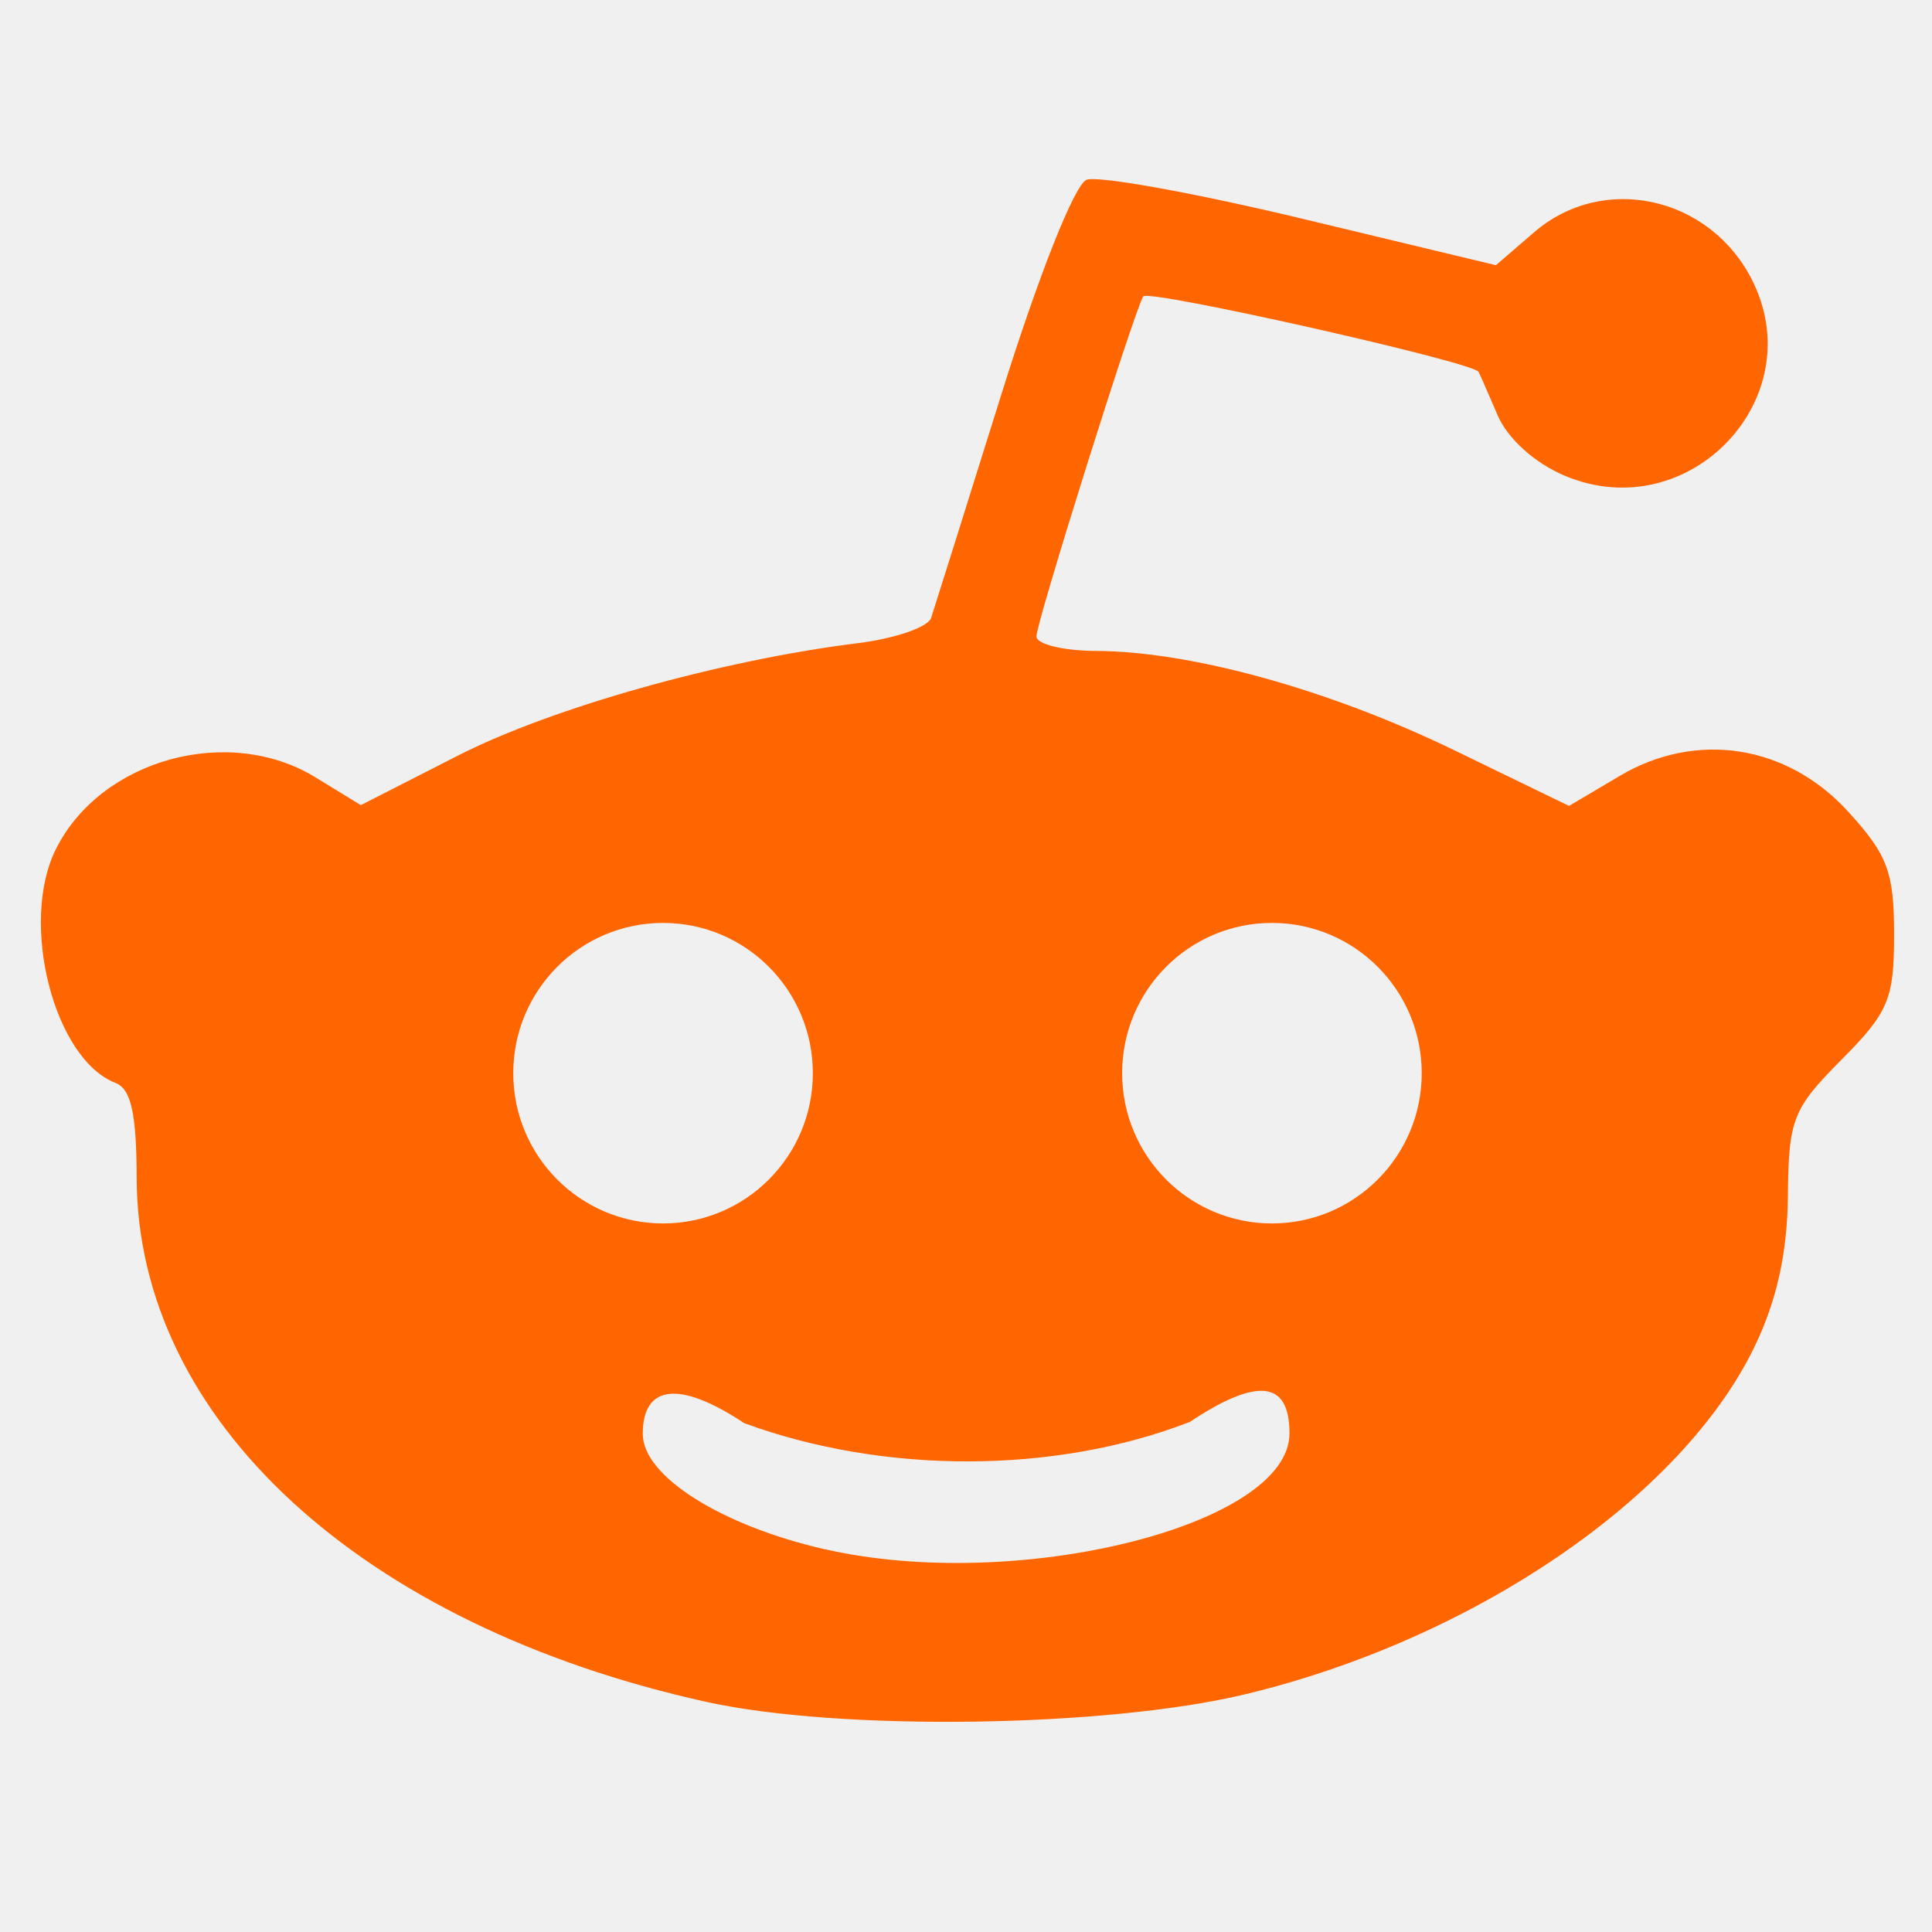
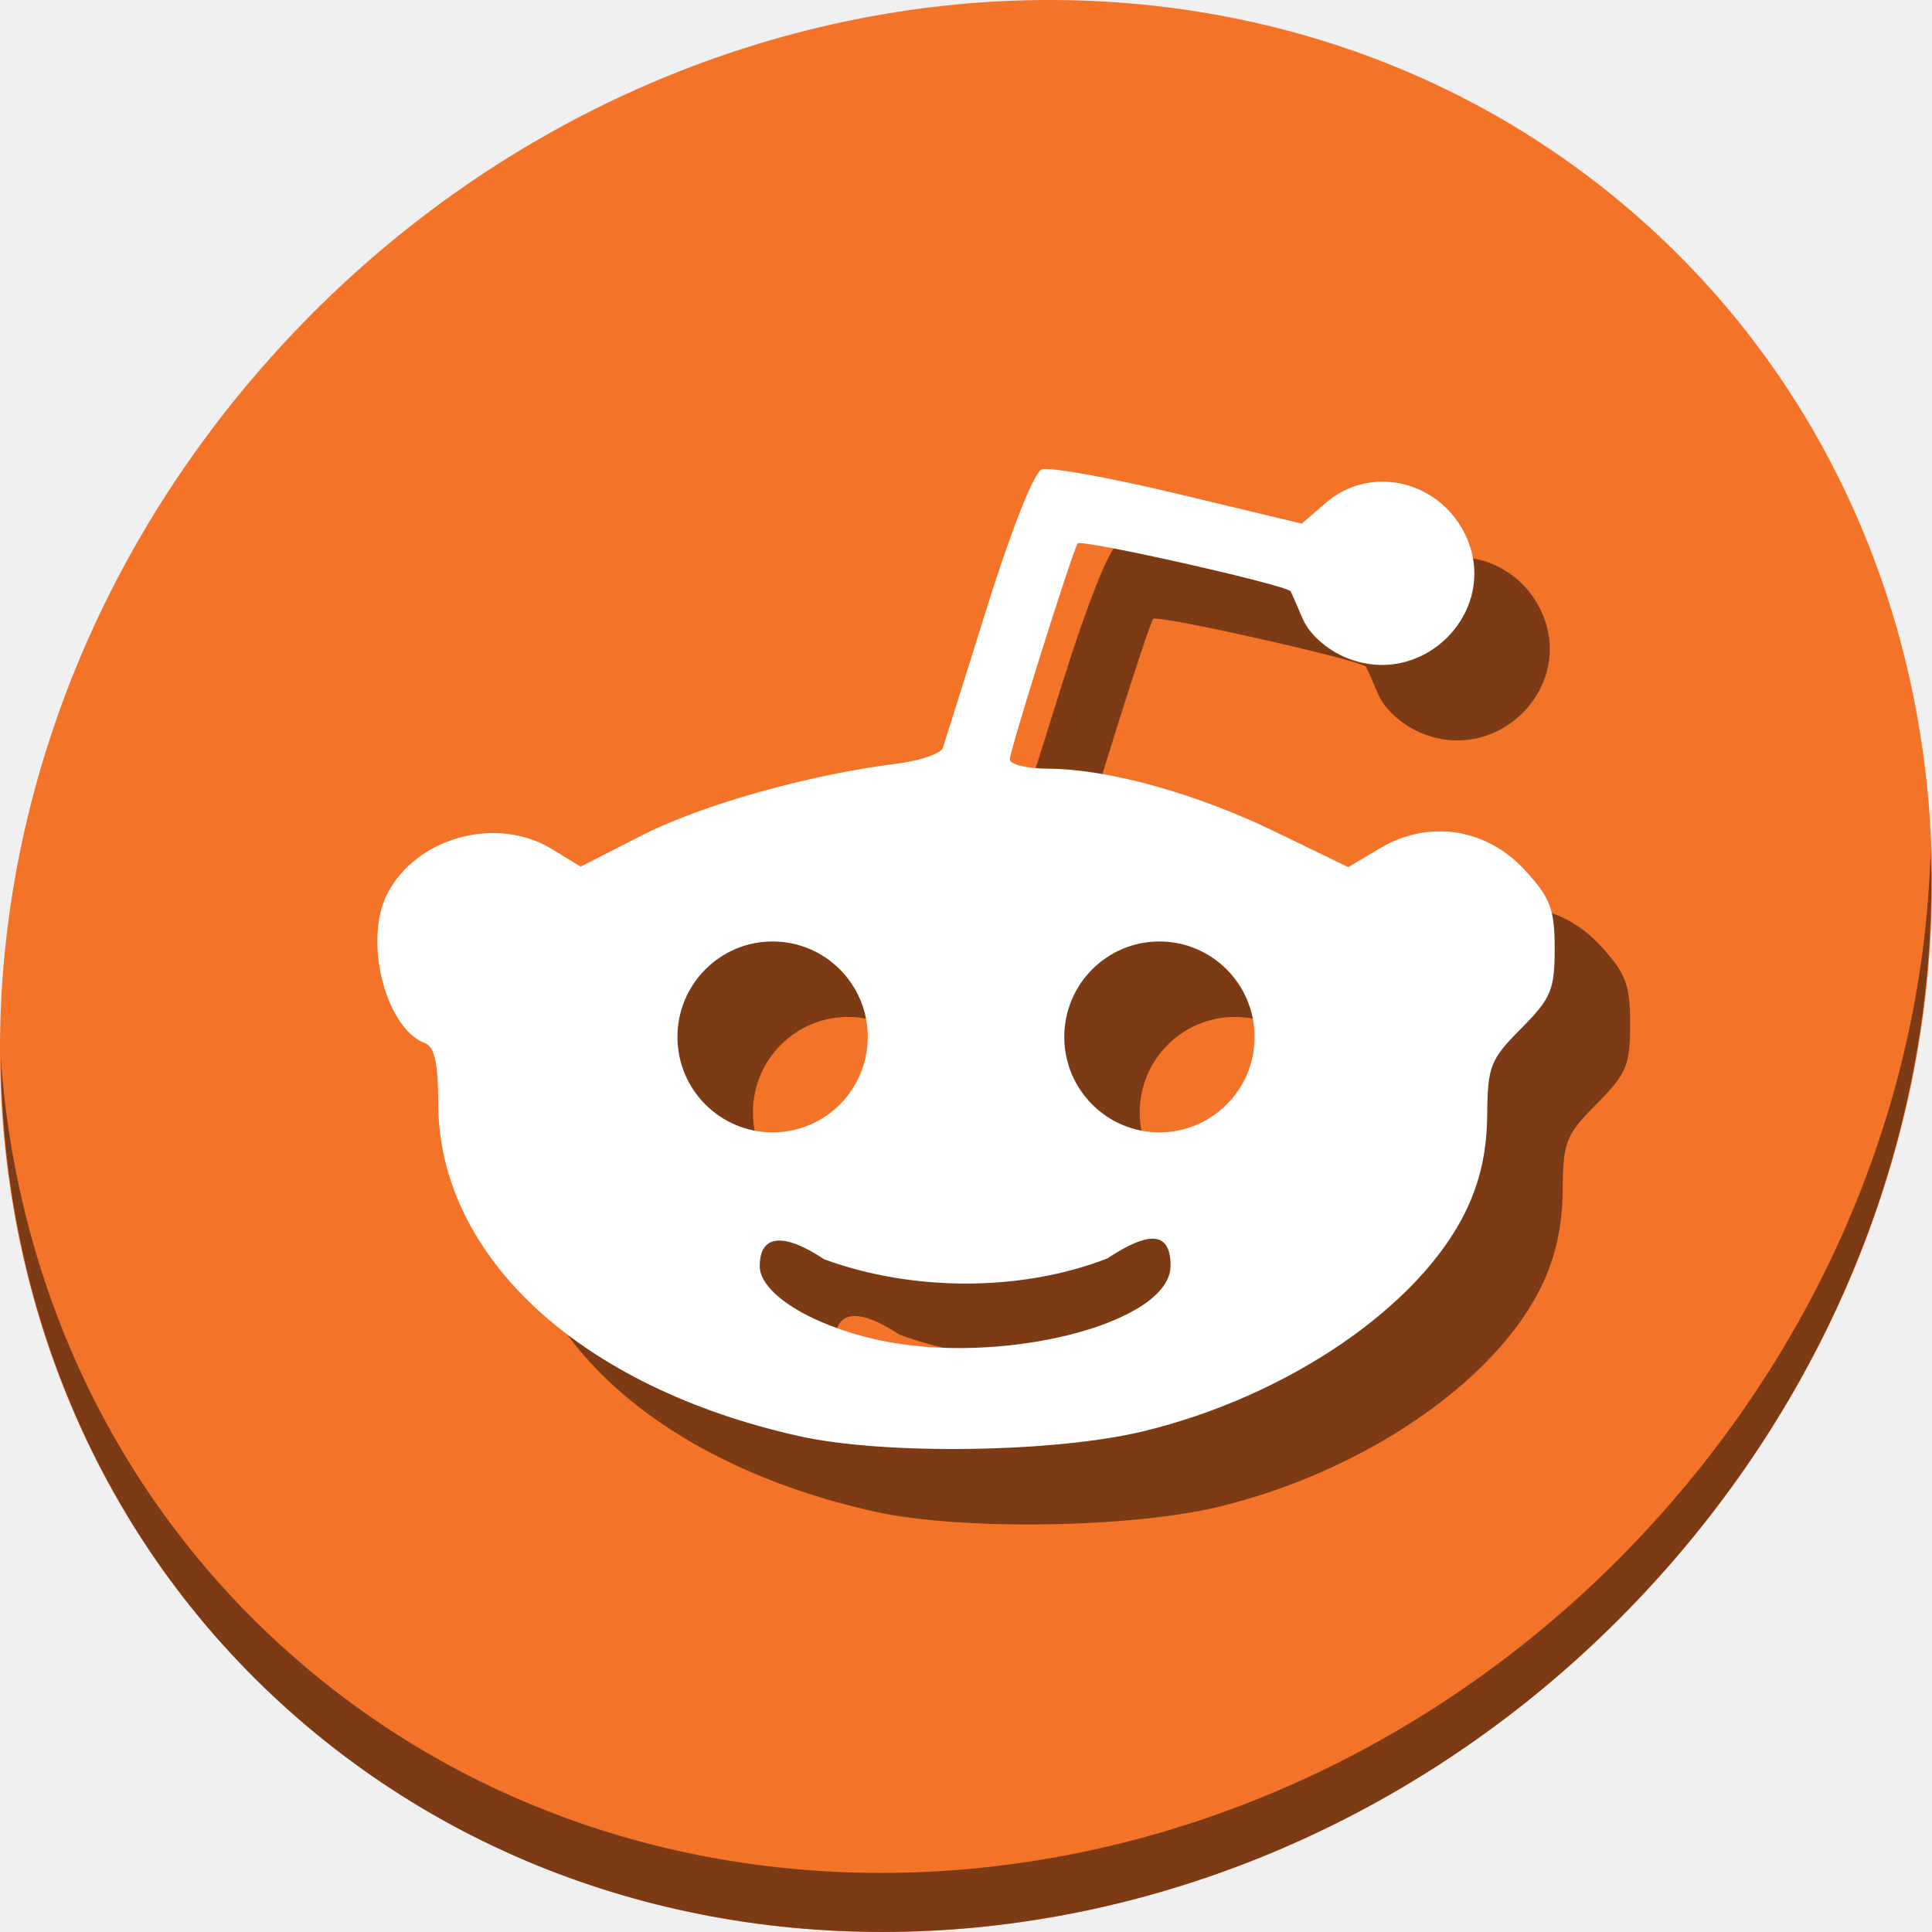
- <svg xmlns="http://www.w3.org/2000/svg" xmlns:xlink="http://www.w3.org/1999/xlink" width="128" height="128" id="svg5453" version="1.1">
+ <svg xmlns="http://www.w3.org/2000/svg" xmlns:xlink="http://www.w3.org/1999/xlink" width="512" height="512" id="svg5453" version="1.1">
  <defs id="defs5455">
    <linearGradient id="linearGradient4603">
      <stop id="stop4605" style="stop-color:#fcbcbc;stop-opacity:1" offset="0" />
      <stop id="stop4607" style="stop-color:#fff6f5;stop-opacity:1" offset="1" />
    </linearGradient>
    <linearGradient id="linearGradient4589">
      <stop offset="0" style="stop-color:#f63e3f;stop-opacity:1" id="stop4591" />
      <stop offset="1" style="stop-color:#fd4124;stop-opacity:1" id="stop4593" />
    </linearGradient>
    <linearGradient xlink:href="#linearGradient4589" id="linearGradient4554" x1="425.992" y1="-547.798" x2="425.992" y2="-499.803" gradientUnits="userSpaceOnUse" />
  </defs>
-   <g id="layer1" transform="translate(-384.5714,-419.798)">
-     <path style="fill:#ff6600;fill-opacity:1" d="m 456.558,431.712 c -0.788,0.303 -3.163,6.286 -5.647,14.226 -2.358,7.537 -4.451,14.197 -4.652,14.803 -0.2,0.606 -2.382,1.359 -4.845,1.666 -9.103,1.135 -20.26,4.269 -26.508,7.453 l -6.428,3.28 -3.004,-1.841 c -5.762,-3.524 -14.194,-1.206 -17.185,4.725 -2.458,4.873 -0.153,13.947 3.941,15.523 1.024,0.394 1.389,2.049 1.395,6.274 0.027,16.013 14.865,29.67 37.724,34.727 8.862,1.96 26.535,1.71 35.747,-0.506 15.127,-3.638 28.904,-13.046 33.718,-23.022 1.475,-3.056 2.175,-6.21 2.21,-9.981 0.046,-5.094 0.32,-5.781 3.547,-9.028 3.128,-3.148 3.489,-4.021 3.489,-8.315 0,-4.119 -0.429,-5.265 -3.056,-8.141 -4.036,-4.418 -10.043,-5.357 -15.118,-2.353 l -3.36,1.99 -7.63,-3.701 c -8.266,-4.007 -17.422,-6.544 -23.698,-6.566 -2.177,-0.011 -3.96,-0.442 -3.96,-0.966 0,-0.947 6.432,-21.422 7.074,-22.523 0.295,-0.505 21.854,4.344 22.218,4.997 0.077,0.139 0.643,1.431 1.26,2.871 0.671,1.565 2.469,3.182 4.464,4.018 8.217,3.444 16.387,-5.145 12.379,-13.008 -2.82,-5.531 -9.865,-7.061 -14.42,-3.13 l -2.533,2.184 -12.883,-3.092 c -7.086,-1.7 -13.491,-2.854 -14.239,-2.567 z m -28.058,49.232 a 9.924,9.955 0 0 1 9.924,9.955 9.924,9.955 0 0 1 -9.924,9.955 9.924,9.955 0 0 1 -9.924,-9.955 9.924,9.955 0 0 1 9.924,-9.955 z m 40.34,0 a 9.924,9.955 0 0 1 9.924,9.955 9.924,9.955 0 0 1 -9.924,9.955 9.924,9.955 0 0 1 -9.924,-9.955 9.924,9.955 0 0 1 9.924,-9.955 z m -0.452,31.013 c 1.09,0.124 1.615,1.061 1.615,2.806 0,6.094 -17.995,10.586 -30.753,7.68 l 0,0.006 c -6.908,-1.573 -12.094,-4.855 -12.094,-7.648 0,-3.286 2.456,-3.548 6.726,-0.713 9.254,3.395 20.586,3.383 29.519,-0.084 2.244,-1.489 3.898,-2.172 4.988,-2.048 z" id="path4587" />
+   <g id="layer1" transform="translate(-384.5714,-35.798)">
+     <g id="g845">
+       <path style="fill:#f37329;fill-opacity:1;stroke-width:11.11;image-rendering:optimizeSpeed" d="M 817.485,92.272 C 919.678,180.847 923.311,341.972 825.602,452.171 727.892,562.37 565.851,579.899 463.658,491.324 361.465,402.749 357.831,241.624 455.541,131.425 553.251,21.226 715.292,3.697 817.485,92.272 Z" id="path941" />
+       <path style="opacity:1;fill:#000000;fill-opacity:0.49;stroke-width:11.11;image-rendering:optimizeSpeed" d="m 896.207,260.702 c -1.551,61.312 -25.161,124.155 -70.966,175.814 -97.71,110.199 -259.75,127.728 -361.943,39.153 -47.899,-41.516 -74.229,-98.948 -78.532,-159.642 0.605,66.357 26.924,130.253 78.885,175.29 102.193,88.575 264.241,71.037 361.943,-39.153 49.705,-56.058 73.005,-125.291 70.613,-191.462 z" id="path943" />
+       <path style="fill:#000000;fill-opacity:0.49;stroke-width:2.541" d="m 680.62,180.191 c -2.002,0.771 -8.036,15.974 -14.349,36.151 -5.992,19.151 -11.31,36.076 -11.82,37.617 -0.509,1.541 -6.053,3.452 -12.313,4.233 -23.132,2.883 -51.484,10.849 -67.36,18.94 l -16.335,8.334 -7.634,-4.677 c -14.641,-8.956 -36.069,-3.064 -43.67,12.007 -6.246,12.384 -0.389,35.44 10.015,39.445 2.603,1.002 3.529,5.207 3.546,15.943 0.07,40.691 37.774,75.395 95.861,88.245 22.519,4.981 67.428,4.345 90.837,-1.285 38.439,-9.244 73.45,-33.151 85.682,-58.501 3.747,-7.765 5.527,-15.78 5.615,-25.364 0.118,-12.945 0.812,-14.69 9.013,-22.942 7.948,-7.998 8.865,-10.218 8.865,-21.131 0,-10.466 -1.089,-13.378 -7.765,-20.686 -10.256,-11.227 -25.52,-13.612 -38.417,-5.979 l -8.537,5.056 -19.389,-9.404 c -21.004,-10.183 -44.271,-16.628 -60.219,-16.684 -5.533,-0.028 -10.064,-1.124 -10.064,-2.454 0,-2.406 16.344,-54.437 17.977,-57.233 0.75,-1.284 55.534,11.038 56.459,12.698 0.195,0.352 1.633,3.636 3.201,7.296 1.705,3.978 6.273,8.086 11.344,10.211 20.879,8.752 41.642,-13.074 31.456,-33.055 -7.165,-14.055 -25.069,-17.943 -36.643,-7.955 l -6.436,5.55 -32.736,-7.856 c -18.006,-4.32 -34.284,-7.254 -36.184,-6.522 z m -71.3,125.105 a 25.217,25.298 0 0 1 25.217,25.298 25.217,25.298 0 0 1 -25.217,25.298 25.217,25.298 0 0 1 -25.217,-25.298 25.217,25.298 0 0 1 25.217,-25.298 z m 102.51,0 a 25.217,25.298 0 0 1 25.217,25.298 25.217,25.298 0 0 1 -25.217,25.298 25.217,25.298 0 0 1 -25.217,-25.298 25.217,25.298 0 0 1 25.217,-25.298 z m -1.149,78.808 c 2.769,0.316 4.104,2.696 4.104,7.131 0,15.485 -45.728,26.9 -78.146,19.517 v 0.015 c -17.554,-3.998 -30.733,-12.337 -30.733,-19.434 0,-8.35 6.241,-9.015 17.09,-1.812 23.515,8.628 52.313,8.597 75.011,-0.214 5.701,-3.785 9.905,-5.52 12.674,-5.204 z" id="path839" />
+       <path id="path4587" d="m 660.62,160.191 c -2.002,0.771 -8.036,15.974 -14.349,36.151 -5.992,19.151 -11.31,36.076 -11.82,37.617 -0.509,1.541 -6.053,3.452 -12.313,4.233 -23.132,2.883 -51.484,10.849 -67.36,18.94 l -16.335,8.334 -7.634,-4.677 c -14.641,-8.956 -36.069,-3.064 -43.67,12.007 -6.246,12.384 -0.389,35.44 10.015,39.445 2.603,1.002 3.529,5.207 3.546,15.943 0.07,40.691 37.774,75.395 95.861,88.245 22.519,4.981 67.428,4.345 90.837,-1.285 38.439,-9.244 73.45,-33.151 85.682,-58.501 3.747,-7.765 5.527,-15.78 5.615,-25.364 0.118,-12.945 0.812,-14.69 9.013,-22.942 7.948,-7.998 8.865,-10.218 8.865,-21.131 0,-10.466 -1.089,-13.378 -7.765,-20.686 -10.256,-11.227 -25.52,-13.612 -38.417,-5.979 l -8.537,5.056 -19.389,-9.404 c -21.004,-10.183 -44.271,-16.628 -60.219,-16.684 -5.533,-0.028 -10.064,-1.124 -10.064,-2.454 0,-2.406 16.344,-54.437 17.977,-57.233 0.75,-1.284 55.534,11.038 56.459,12.698 0.195,0.352 1.633,3.636 3.201,7.296 1.705,3.978 6.273,8.086 11.344,10.211 20.879,8.752 41.642,-13.074 31.456,-33.055 -7.165,-14.055 -25.069,-17.943 -36.643,-7.955 l -6.436,5.55 -32.736,-7.856 c -18.006,-4.32 -34.284,-7.254 -36.184,-6.522 z m -71.3,125.105 a 25.217,25.298 0 0 1 25.217,25.298 25.217,25.298 0 0 1 -25.217,25.298 25.217,25.298 0 0 1 -25.217,-25.298 25.217,25.298 0 0 1 25.217,-25.298 z m 102.51,0 a 25.217,25.298 0 0 1 25.217,25.298 25.217,25.298 0 0 1 -25.217,25.298 25.217,25.298 0 0 1 -25.217,-25.298 25.217,25.298 0 0 1 25.217,-25.298 z m -1.149,78.808 c 2.769,0.316 4.104,2.696 4.104,7.131 0,15.485 -45.728,26.9 -78.146,19.517 v 0.015 c -17.554,-3.998 -30.733,-12.337 -30.733,-19.434 0,-8.35 6.241,-9.015 17.09,-1.812 23.515,8.628 52.313,8.597 75.011,-0.214 5.701,-3.785 9.905,-5.52 12.674,-5.204 z" style="fill:#ffffff;fill-opacity:1;stroke-width:2.541" />
+     </g>
  </g>
</svg>
